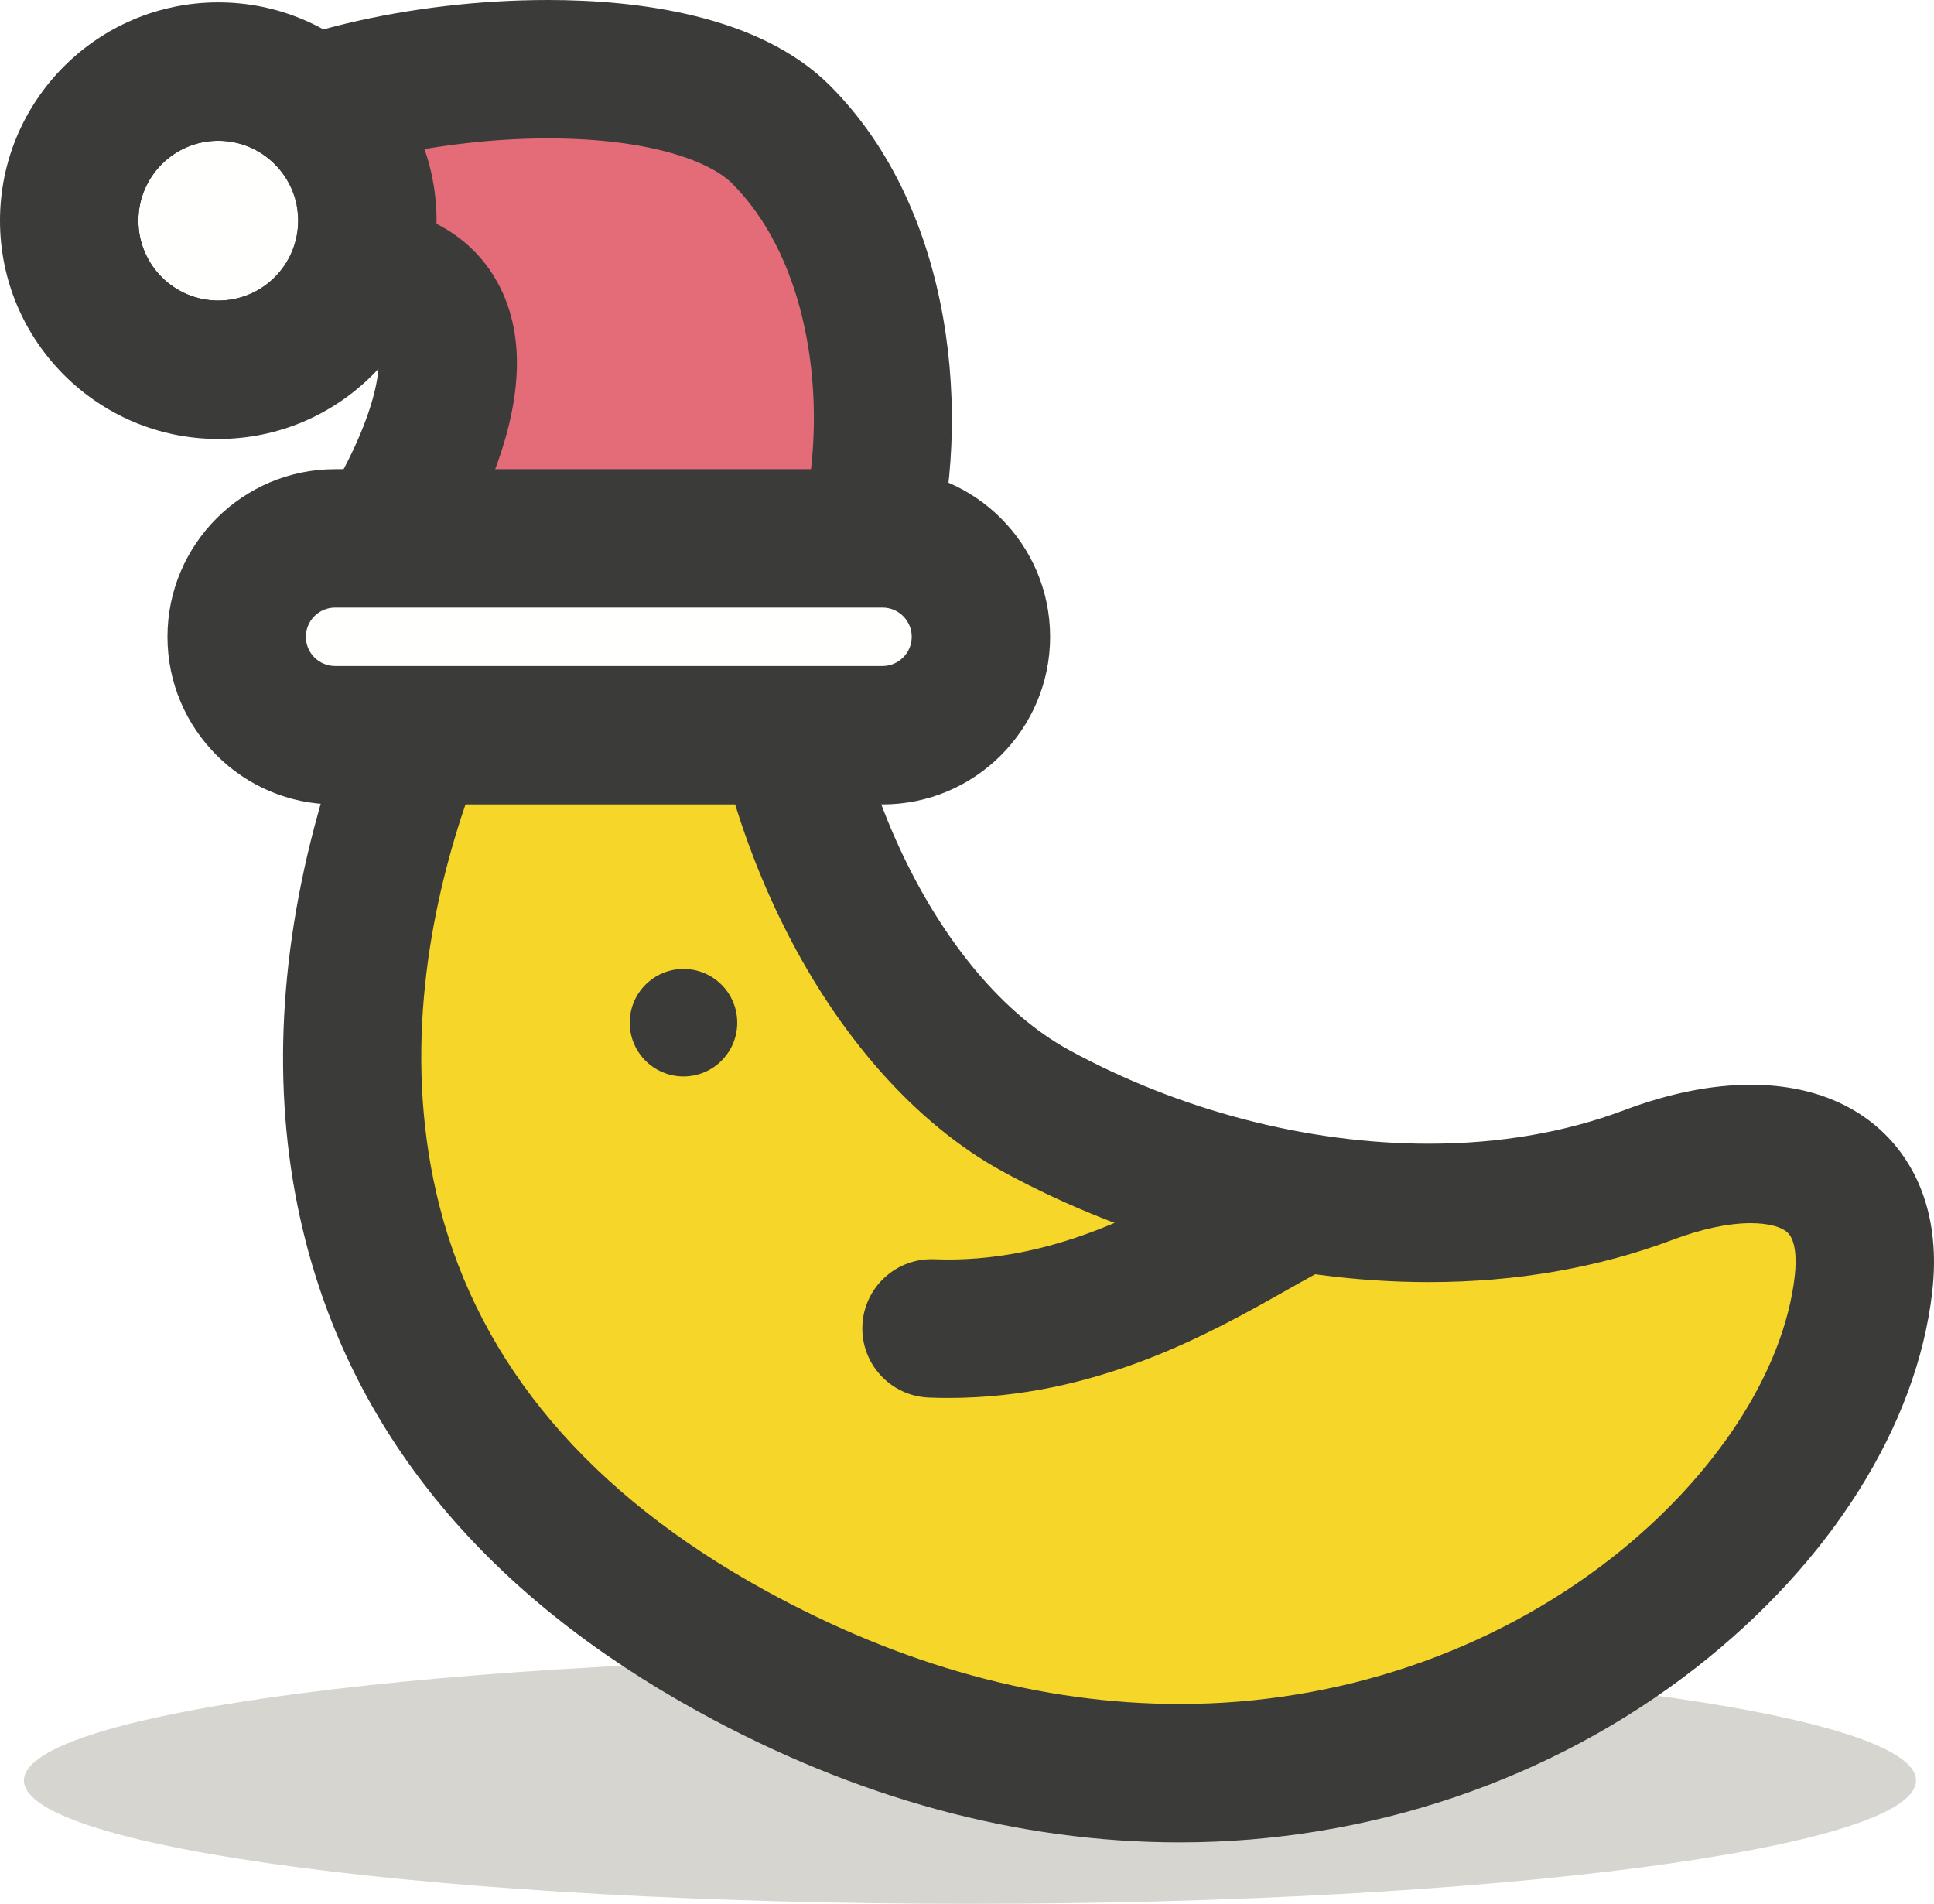
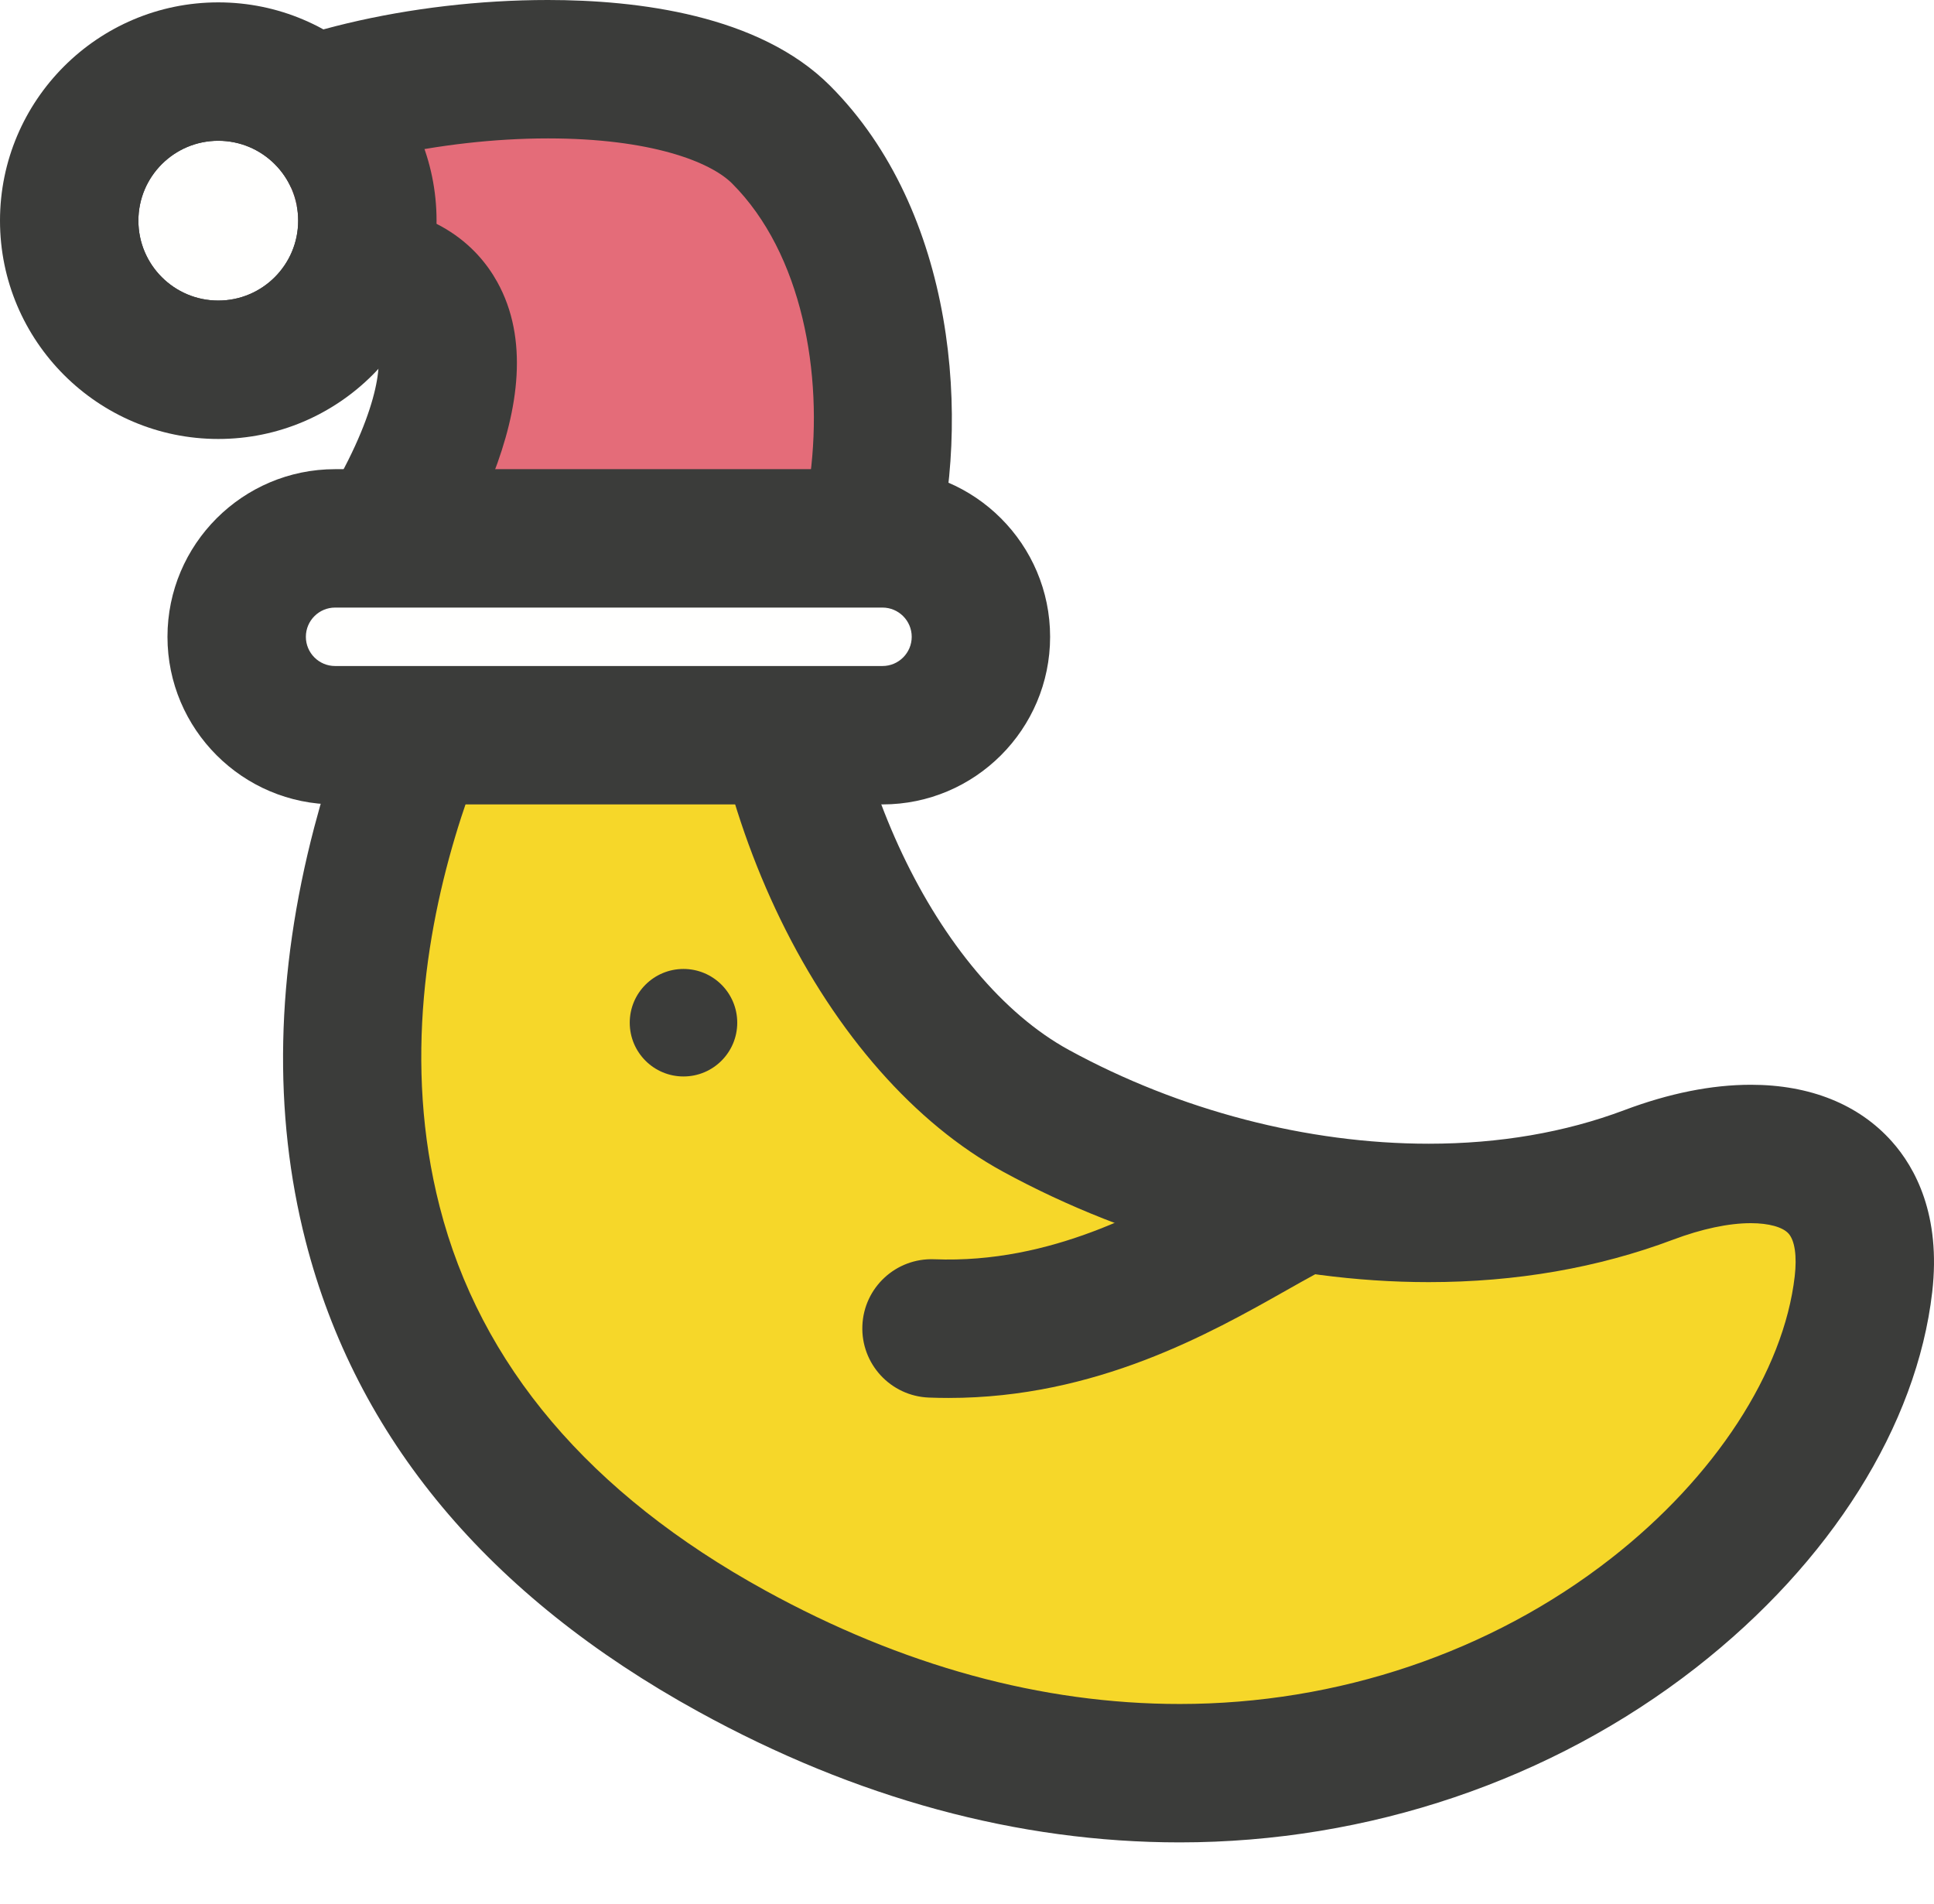
<svg xmlns="http://www.w3.org/2000/svg" version="1.1" x="0" y="0" width="419.242" height="412.665" viewBox="0, 0, 419.242, 412.665">
  <g id="Layer_1" transform="translate(-2.979, -5542.55)">
    <g id="month">
-       <path d="M418.321,5928.479 C418.321,5943.244 326.507,5955.215 213.247,5955.215 C99.987,5955.215 8.171,5943.244 8.171,5928.479 C8.171,5913.71 99.987,5901.739 213.247,5901.739 C326.507,5901.739 418.321,5913.71 418.321,5928.479" fill="#D6D5D0" />
+       <path d="M418.321,5928.479 C418.321,5943.244 326.507,5955.215 213.247,5955.215 C99.987,5955.215 8.171,5943.244 8.171,5928.479 C8.171,5913.71 99.987,5901.739 213.247,5901.739 C326.507,5901.739 418.321,5913.71 418.321,5928.479" fill="none" />
      <path d="M169.462,5664.061 C168.835,5713.389 193.939,5764.962 227.509,5783.302 C266.308,5804.499 317.874,5813.208 360.36,5797.221 C387.825,5786.887 410.038,5793.938 406.932,5820.898 C399.236,5887.722 288.284,5970.081 161.614,5900.422 C32.875,5829.625 89.174,5701.983 107.231,5673.579 C130.87,5636.396 169.992,5622.454 169.462,5664.061" fill="#F6D729" />
      <path d="M258.717,5941.897 C223.675,5941.897 188.572,5932.366 154.386,5913.565 C108.801,5888.497 80.148,5854.173 69.225,5811.546 C62.132,5783.865 62.762,5753.693 71.097,5721.87 C77.473,5697.53 87.404,5676.807 94.573,5665.532 C110.755,5640.078 133.569,5623.632 152.695,5623.632 C161.056,5623.632 168.431,5626.626 174.025,5632.292 C181.129,5639.487 184.639,5650.239 184.461,5664.251 C183.905,5707.933 205.973,5754.444 234.7,5770.138 C258.683,5783.241 286.38,5790.457 312.686,5790.457 C327.987,5790.457 342.25,5788.009 355.077,5783.182 C364.784,5779.53 374.014,5777.678 382.513,5777.678 C395.346,5777.678 405.918,5781.929 413.088,5789.972 C418.14,5795.64 423.759,5805.904 421.834,5822.614 C418.501,5851.553 399.831,5881.231 370.611,5904.04 C339.333,5928.452 299.596,5941.897 258.717,5941.897 z M152.695,5653.632 C146.642,5653.632 132.031,5662.529 119.889,5681.626 C119.512,5682.221 82.309,5741.75 98.286,5804.098 C107.07,5838.376 130.808,5866.363 168.842,5887.279 C198.549,5903.615 228.787,5911.897 258.717,5911.897 C292.939,5911.897 326.121,5900.708 352.152,5880.39 C374.739,5862.761 389.647,5839.878 392.031,5819.181 C392.533,5814.822 392.046,5811.451 390.693,5809.935 C389.433,5808.521 386.376,5807.678 382.513,5807.678 C377.704,5807.678 371.871,5808.917 365.642,5811.26 C349.426,5817.362 331.609,5820.457 312.686,5820.457 C281.44,5820.457 248.636,5811.936 220.317,5796.465 C201.373,5786.116 184.275,5766.726 172.175,5741.868 C160.421,5717.722 154.131,5690.021 154.463,5663.869 C154.548,5657.199 153.32,5654.44 152.85,5653.635 C152.804,5653.633 152.753,5653.632 152.695,5653.632" fill="#3B3C3A" />
      <path d="M51.951,5573.748 C79.282,5556.209 149.84,5549.267 172.284,5571.711 C194.728,5594.156 198.282,5633.081 190.95,5660.578 C176.819,5660.578 85.378,5660.578 85.378,5660.578 C106.886,5625.985 109.98,5592.203 57.946,5604.051 C14.69,5613.901 32.842,5586.009 51.951,5573.748" fill="#E46C79" />
      <path d="M190.95,5675.578 L85.378,5675.578 C79.931,5675.578 74.913,5672.627 72.266,5667.866 C69.621,5663.105 69.764,5657.284 72.639,5652.659 C85.021,5632.743 86.006,5620.863 84.542,5618.229 C84.306,5617.803 81.981,5616.635 76.589,5616.635 C72.379,5616.635 67.226,5617.323 61.276,5618.678 C54.062,5620.32 48.014,5621.118 42.783,5621.118 C23.9,5621.118 18.606,5610.02 17.208,5605.248 C11.941,5587.292 31.477,5569.063 43.851,5561.124 C61.432,5549.841 92.01,5542.55 121.75,5542.55 C141.178,5542.55 167.556,5545.769 182.89,5561.105 C210.07,5588.285 213.635,5633.725 205.443,5664.443 C203.693,5671.01 197.746,5675.578 190.95,5675.578 z M109.824,5645.578 L178.621,5645.578 C181.431,5623.713 176.919,5597.56 161.678,5582.318 C156.955,5577.596 143.986,5572.55 121.75,5572.55 C98.48,5572.55 72.533,5578.364 60.053,5586.373 C58.726,5587.223 57.47,5588.128 56.294,5589.055 C63.767,5587.449 70.587,5586.635 76.589,5586.635 C97.017,5586.635 106.449,5595.891 110.764,5603.656 C117.633,5616.013 115.388,5631.262 109.824,5645.578" fill="#3B3C3A" />
      <path d="M67.613,5590.381 C67.613,5599.945 59.86,5607.699 50.297,5607.699 C40.733,5607.699 32.979,5599.945 32.979,5590.381 C32.979,5580.817 40.733,5573.064 50.297,5573.064 C59.86,5573.064 67.613,5580.817 67.613,5590.381" fill="#FFFFFE" />
      <path d="M50.297,5573.064 C59.86,5573.064 67.613,5580.817 67.613,5590.381 C67.613,5599.945 59.86,5607.699 50.297,5607.699 C40.733,5607.699 32.979,5599.945 32.979,5590.381 C32.979,5580.817 40.733,5573.064 50.297,5573.064 z M50.297,5543.064 C24.206,5543.064 2.979,5564.291 2.979,5590.381 C2.979,5616.472 24.206,5637.699 50.297,5637.699 C76.388,5637.699 97.613,5616.472 97.613,5590.381 C97.613,5564.291 76.388,5543.064 50.297,5543.064" fill="#3B3C3A" />
      <path d="M194.282,5659.245 L75.617,5659.245 C63.834,5659.245 54.283,5668.797 54.283,5680.579 C54.283,5692.362 63.834,5701.912 75.617,5701.912 L194.282,5701.912 C206.065,5701.912 215.616,5692.362 215.616,5680.579 C215.616,5668.797 206.065,5659.245 194.282,5659.245" fill="#FFFFFE" />
      <path d="M194.282,5716.912 L75.617,5716.912 C55.583,5716.912 39.283,5700.614 39.283,5680.579 C39.283,5660.545 55.583,5644.245 75.617,5644.245 L194.282,5644.245 C214.316,5644.245 230.616,5660.545 230.616,5680.579 C230.616,5700.614 214.316,5716.912 194.282,5716.912 z M75.617,5674.245 C72.125,5674.245 69.283,5677.087 69.283,5680.579 C69.283,5684.072 72.125,5686.912 75.617,5686.912 L194.282,5686.912 C197.774,5686.912 200.616,5684.072 200.616,5680.579 C200.616,5677.087 197.774,5674.245 194.282,5674.245 L75.617,5674.245" fill="#3B3C3A" />
      <path d="M162.794,5764.226 C162.794,5770.662 157.579,5775.879 151.141,5775.879 C144.708,5775.879 139.491,5770.662 139.491,5764.226 C139.491,5757.791 144.708,5752.576 151.141,5752.576 C157.579,5752.576 162.794,5757.791 162.794,5764.226" fill="#3B3C3A" />
      <path d="M208.618,5845.562 C207.199,5845.562 205.767,5845.536 204.32,5845.479 C196.042,5845.153 189.595,5838.179 189.92,5829.901 C190.244,5821.625 197.207,5815.182 205.496,5815.501 C230.989,5816.502 251.868,5804.708 267.107,5796.098 C269.456,5794.771 271.676,5793.516 273.792,5792.375 C281.085,5788.445 290.183,5791.172 294.113,5798.464 C298.043,5805.757 295.317,5814.855 288.024,5818.784 C286.173,5819.782 284.08,5820.964 281.866,5822.216 C265.27,5831.594 240.55,5845.562 208.618,5845.562" fill="#3B3C3A" />
    </g>
  </g>
</svg>
